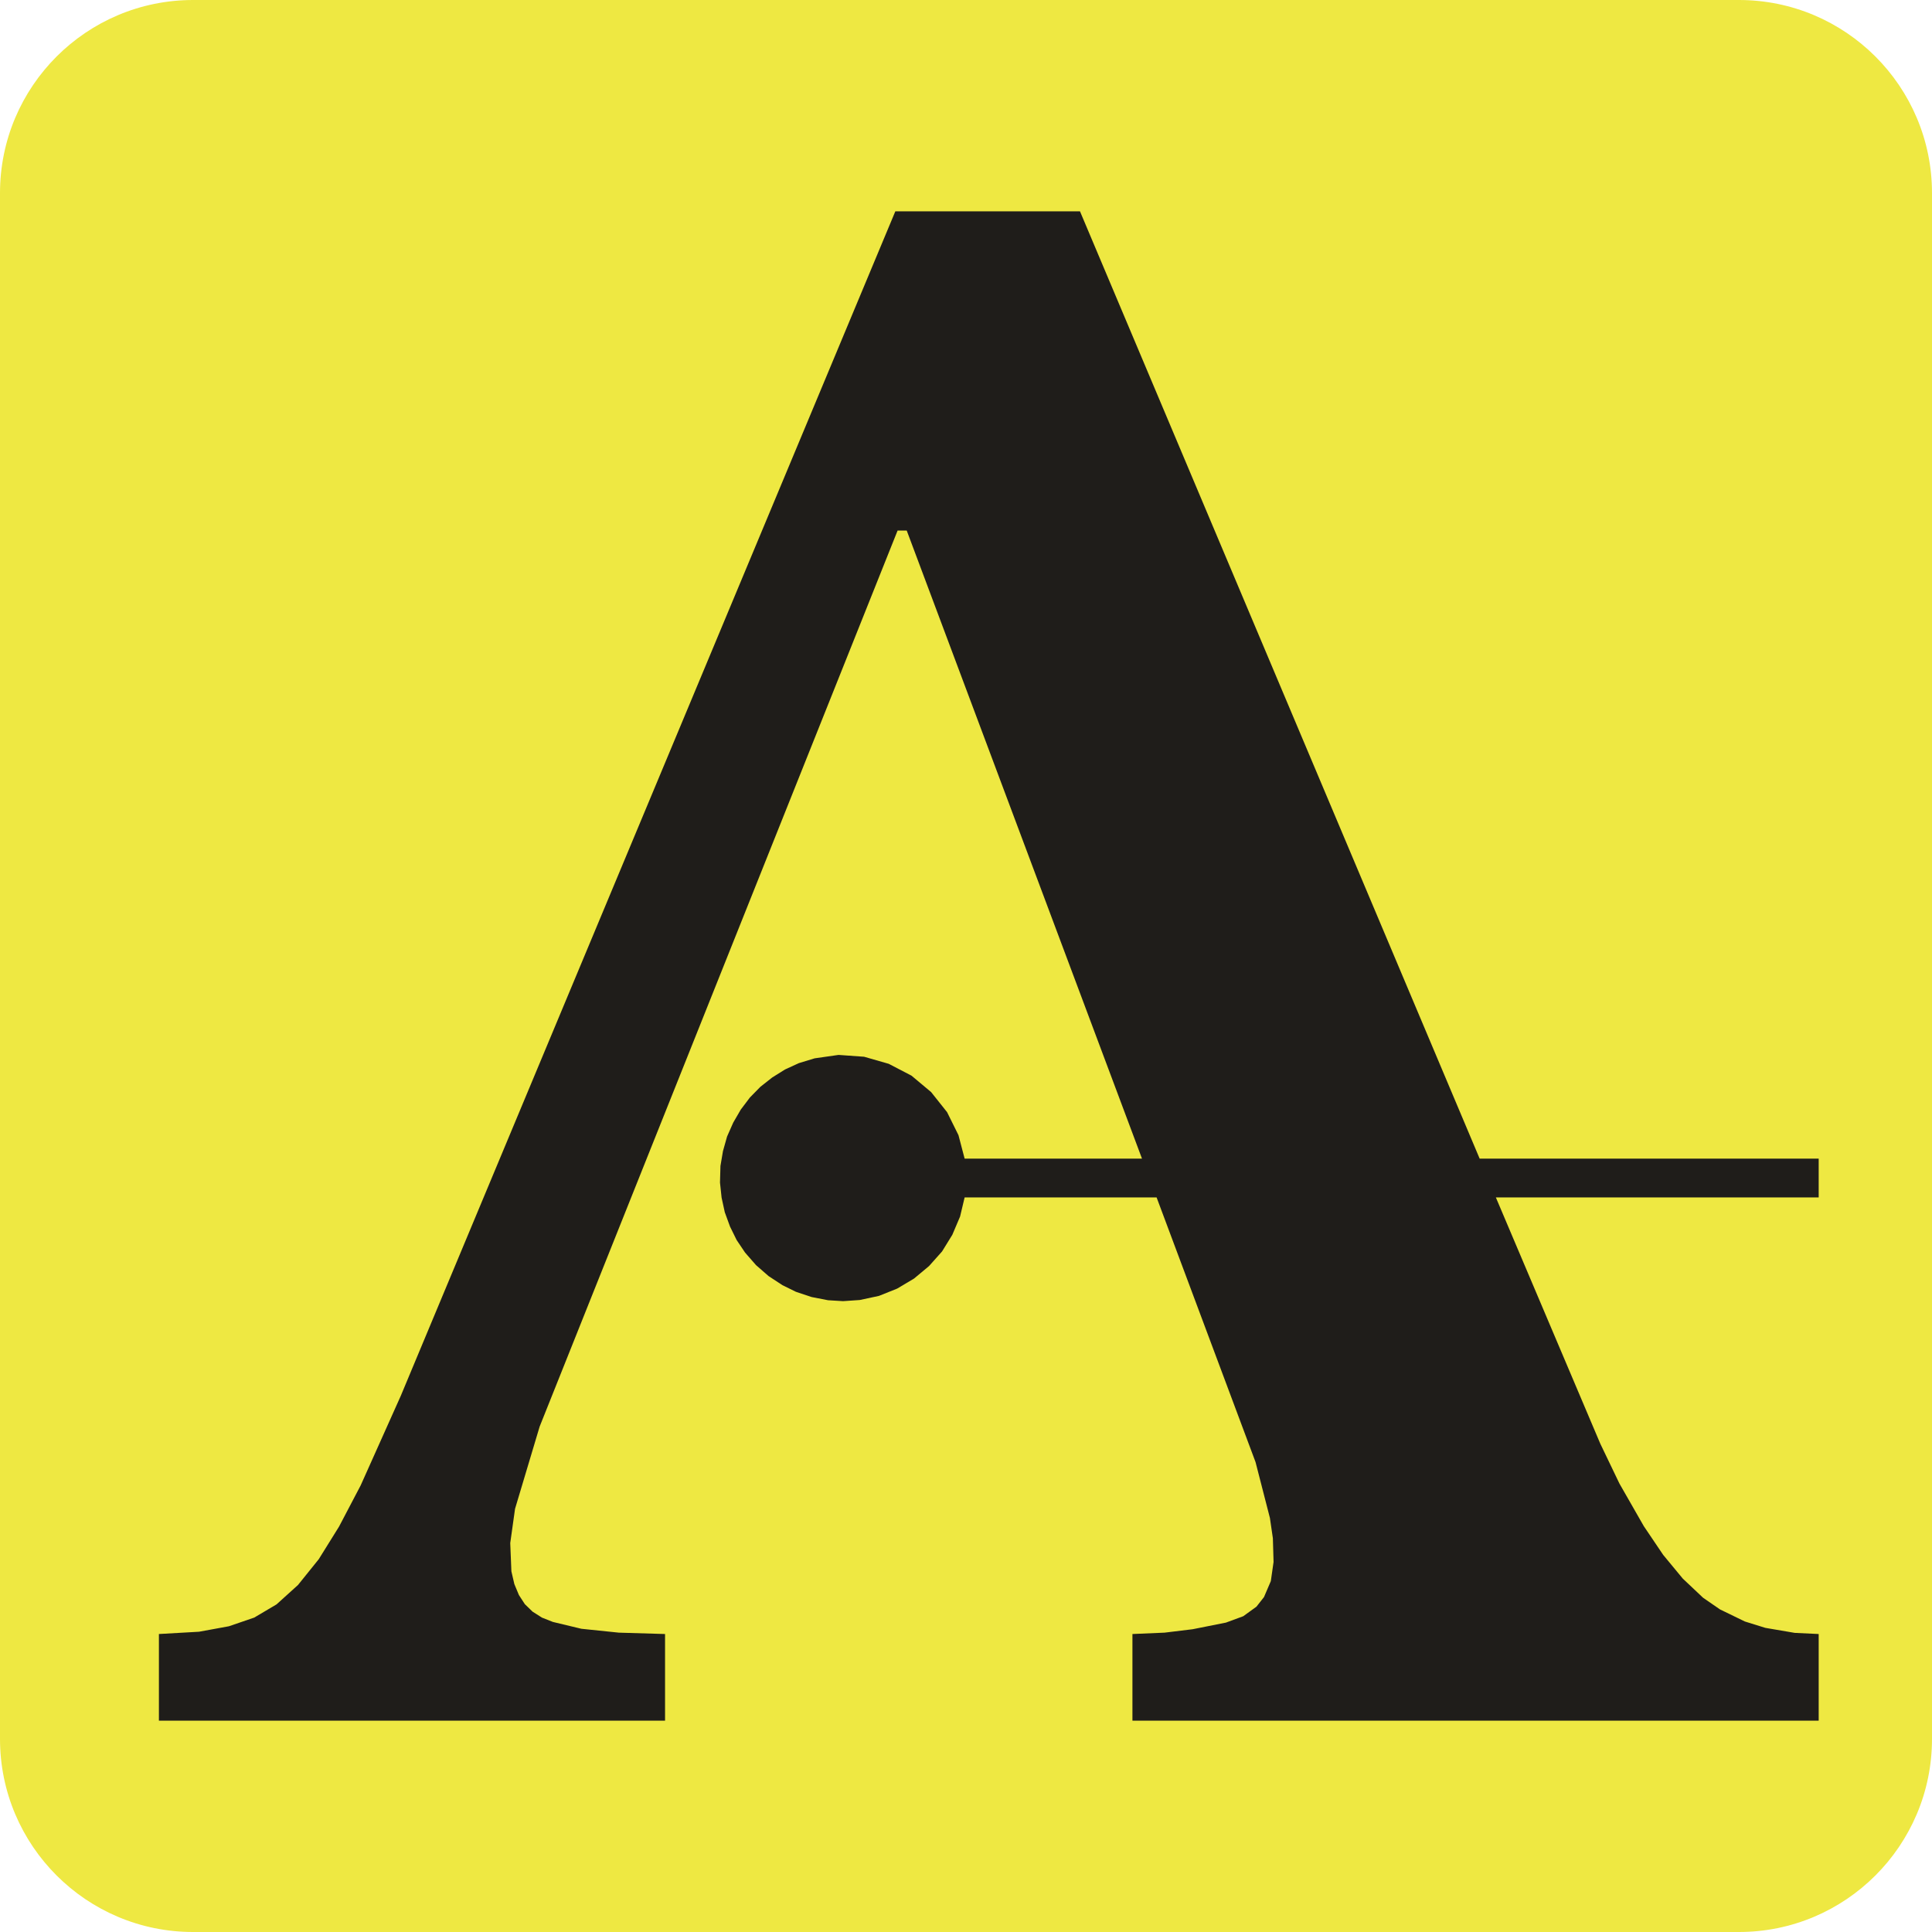
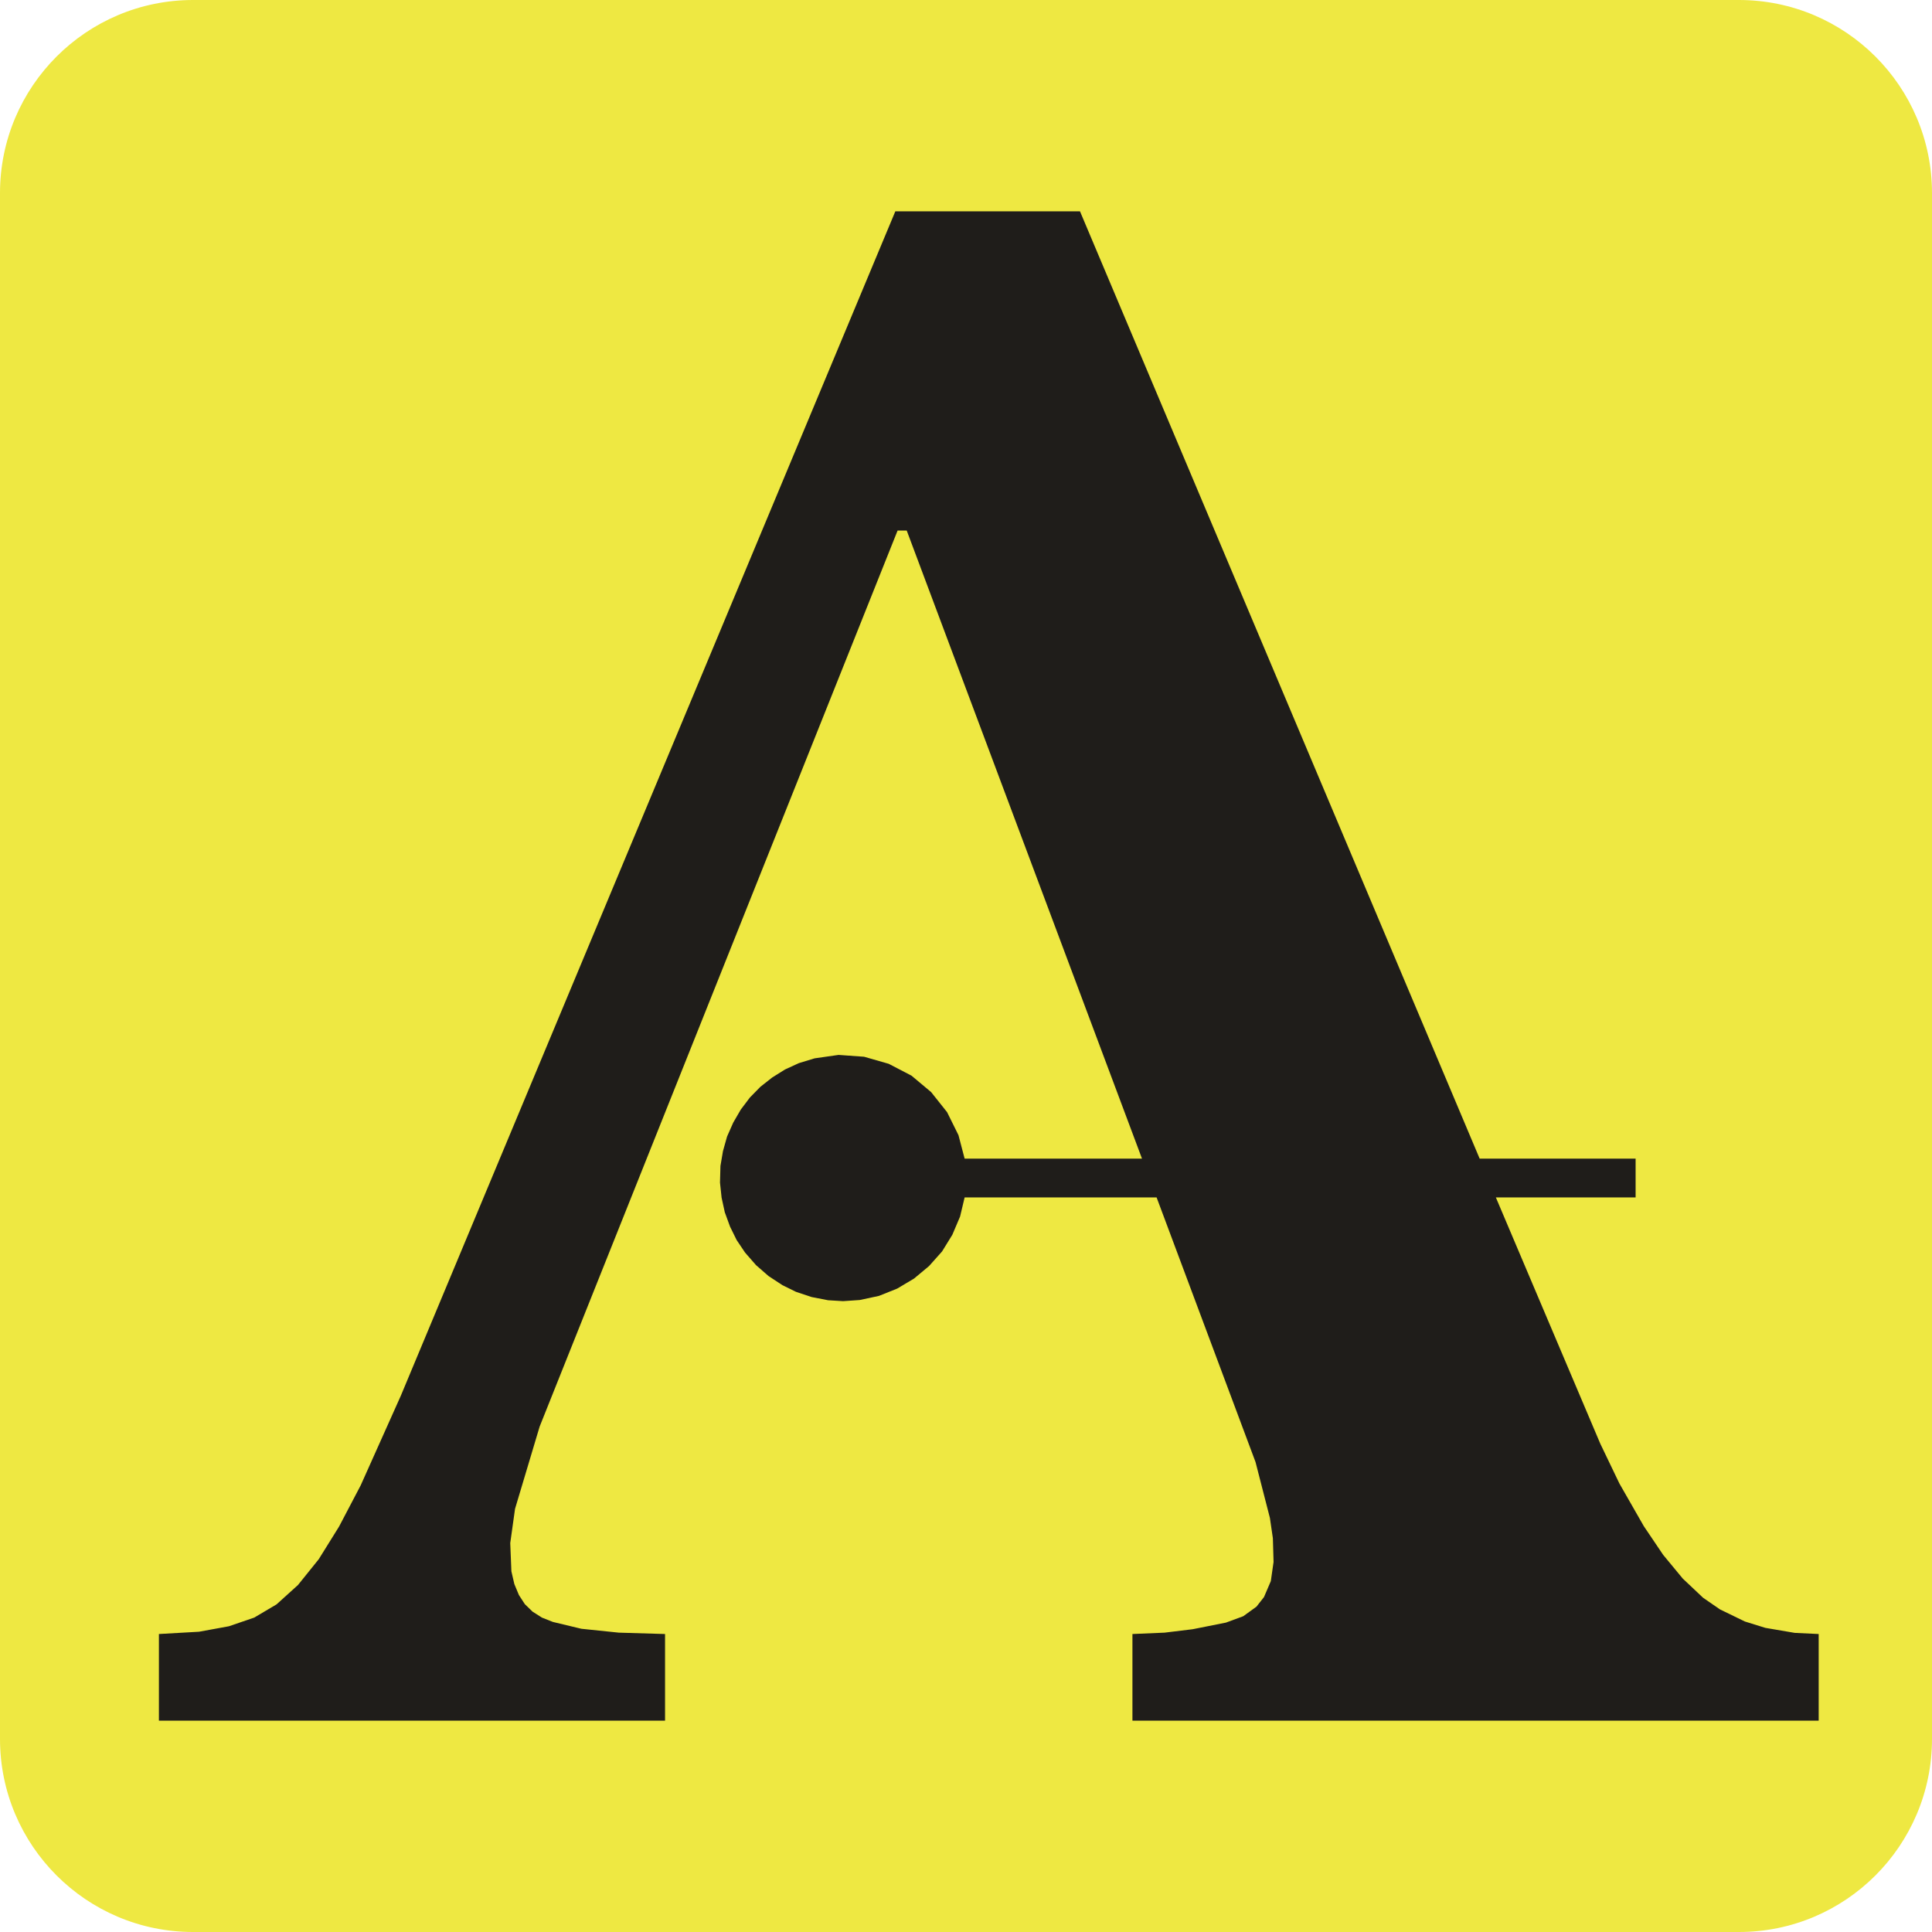
<svg xmlns="http://www.w3.org/2000/svg" viewBox="-67.7 -754.7 847.4 847.4" role="img" aria-labelledby="t">
  <rect x="-67.7" y="-754.7" width="847.4" height="847.4" rx="84.7" fill="#EEE842" />
-   <path fill="#1F1D1A" d="M224 -38L203.7 -38.6L187.3 -40.3L174.8 -43.3L170 -45.2L165.9 -47.8L162.5 -51.1L159.9 -55.1L157.9 -59.9L156.6 -65.5L156.1 -77.9L158.2 -92.9L169 -129L326 -522L330 -522L433.2 -246.5L355.4 -246.5L352.7 -256.8L347.7 -266.9L340.7 -275.7L332.1 -282.9L322.1 -288.1L311.3 -291.2L300.1 -292L289.6 -290.5L282.7 -288.4L276.6 -285.6L271 -282.1L265.8 -278L261.2 -273.3L257.2 -268L253.9 -262.3L251.2 -256.2L249.4 -249.8L248.3 -243.3L248.1 -236L248.8 -229.4L250.2 -223L252.5 -216.7L255.4 -210.8L259.1 -205.3L263.9 -199.8L269.4 -195L275.5 -191L281.4 -188.1L288.3 -185.8L295.5 -184.4L302.1 -184L309.4 -184.5L317.8 -186.3L325.8 -189.5L333.2 -193.9L339.8 -199.4L345.5 -205.8L350 -213.1L353.4 -221.1L355.4 -229.5L439.6 -229.5L483 -113.4L489.3 -88.9L490.6 -80L490.9 -69.6L489.7 -61.2L486.7 -54.2L483.4 -50L477.6 -45.8L470 -43L455.4 -40.1L443.1 -38.6L429 -38L429 0L730 0L730 -38L719.5 -38.5L706.6 -40.7L697.6 -43.5L686.7 -48.8L679.3 -53.9L670.4 -62.3L661.8 -72.7L653.3 -85.3L642.6 -104L634.2 -121.5L588.4 -229.5L730 -229.5L730 -246.5L581.3 -246.5L406 -662L325 -662L108.1 -142.5L90.5 -103.2L81 -85.1L72.1 -70.8L63 -59.5L53.6 -51L43.8 -45.2L32.7 -41.4L19.6 -39L2 -38L2 0L224 0Z" />
+   <path fill="#1F1D1A" d="M224 -38L203.7 -38.6L187.3 -40.3L174.8 -43.3L170 -45.2L165.9 -47.8L162.5 -51.1L159.9 -55.1L157.9 -59.9L156.6 -65.5L156.1 -77.9L158.2 -92.9L169 -129L326 -522L330 -522L433.2 -246.5L355.4 -246.5L352.7 -256.8L347.7 -266.9L340.7 -275.7L332.1 -282.9L322.1 -288.1L311.3 -291.2L300.1 -292L289.6 -290.5L282.7 -288.4L276.6 -285.6L271 -282.1L265.8 -278L261.2 -273.3L257.2 -268L253.9 -262.3L251.2 -256.2L249.4 -249.8L248.3 -243.3L248.1 -236L248.8 -229.4L250.2 -223L252.5 -216.7L255.4 -210.8L259.1 -205.3L263.9 -199.8L269.4 -195L275.5 -191L281.4 -188.1L288.3 -185.8L295.5 -184.4L302.1 -184L309.4 -184.5L317.8 -186.3L325.8 -189.5L333.2 -193.9L339.8 -199.4L345.5 -205.8L350 -213.1L353.4 -221.1L355.4 -229.5L439.6 -229.5L483 -113.4L489.3 -88.9L490.6 -80L490.9 -69.6L489.7 -61.2L486.7 -54.2L483.4 -50L477.6 -45.8L470 -43L455.4 -40.1L443.1 -38.6L429 -38L429 0L730 0L730 -38L719.5 -38.5L706.6 -40.7L697.6 -43.5L686.7 -48.8L679.3 -53.9L670.4 -62.3L661.8 -72.7L653.3 -85.3L642.6 -104L634.2 -121.5L588.4 -229.5L649.7 -229.5L649.7 -246.5L581.3 -246.5L406 -662L325 -662L108.1 -142.5L90.5 -103.2L81 -85.1L72.1 -70.8L63 -59.5L53.6 -51L43.8 -45.2L32.7 -41.4L19.6 -39L2 -38L2 0L224 0Z" />
</svg>
